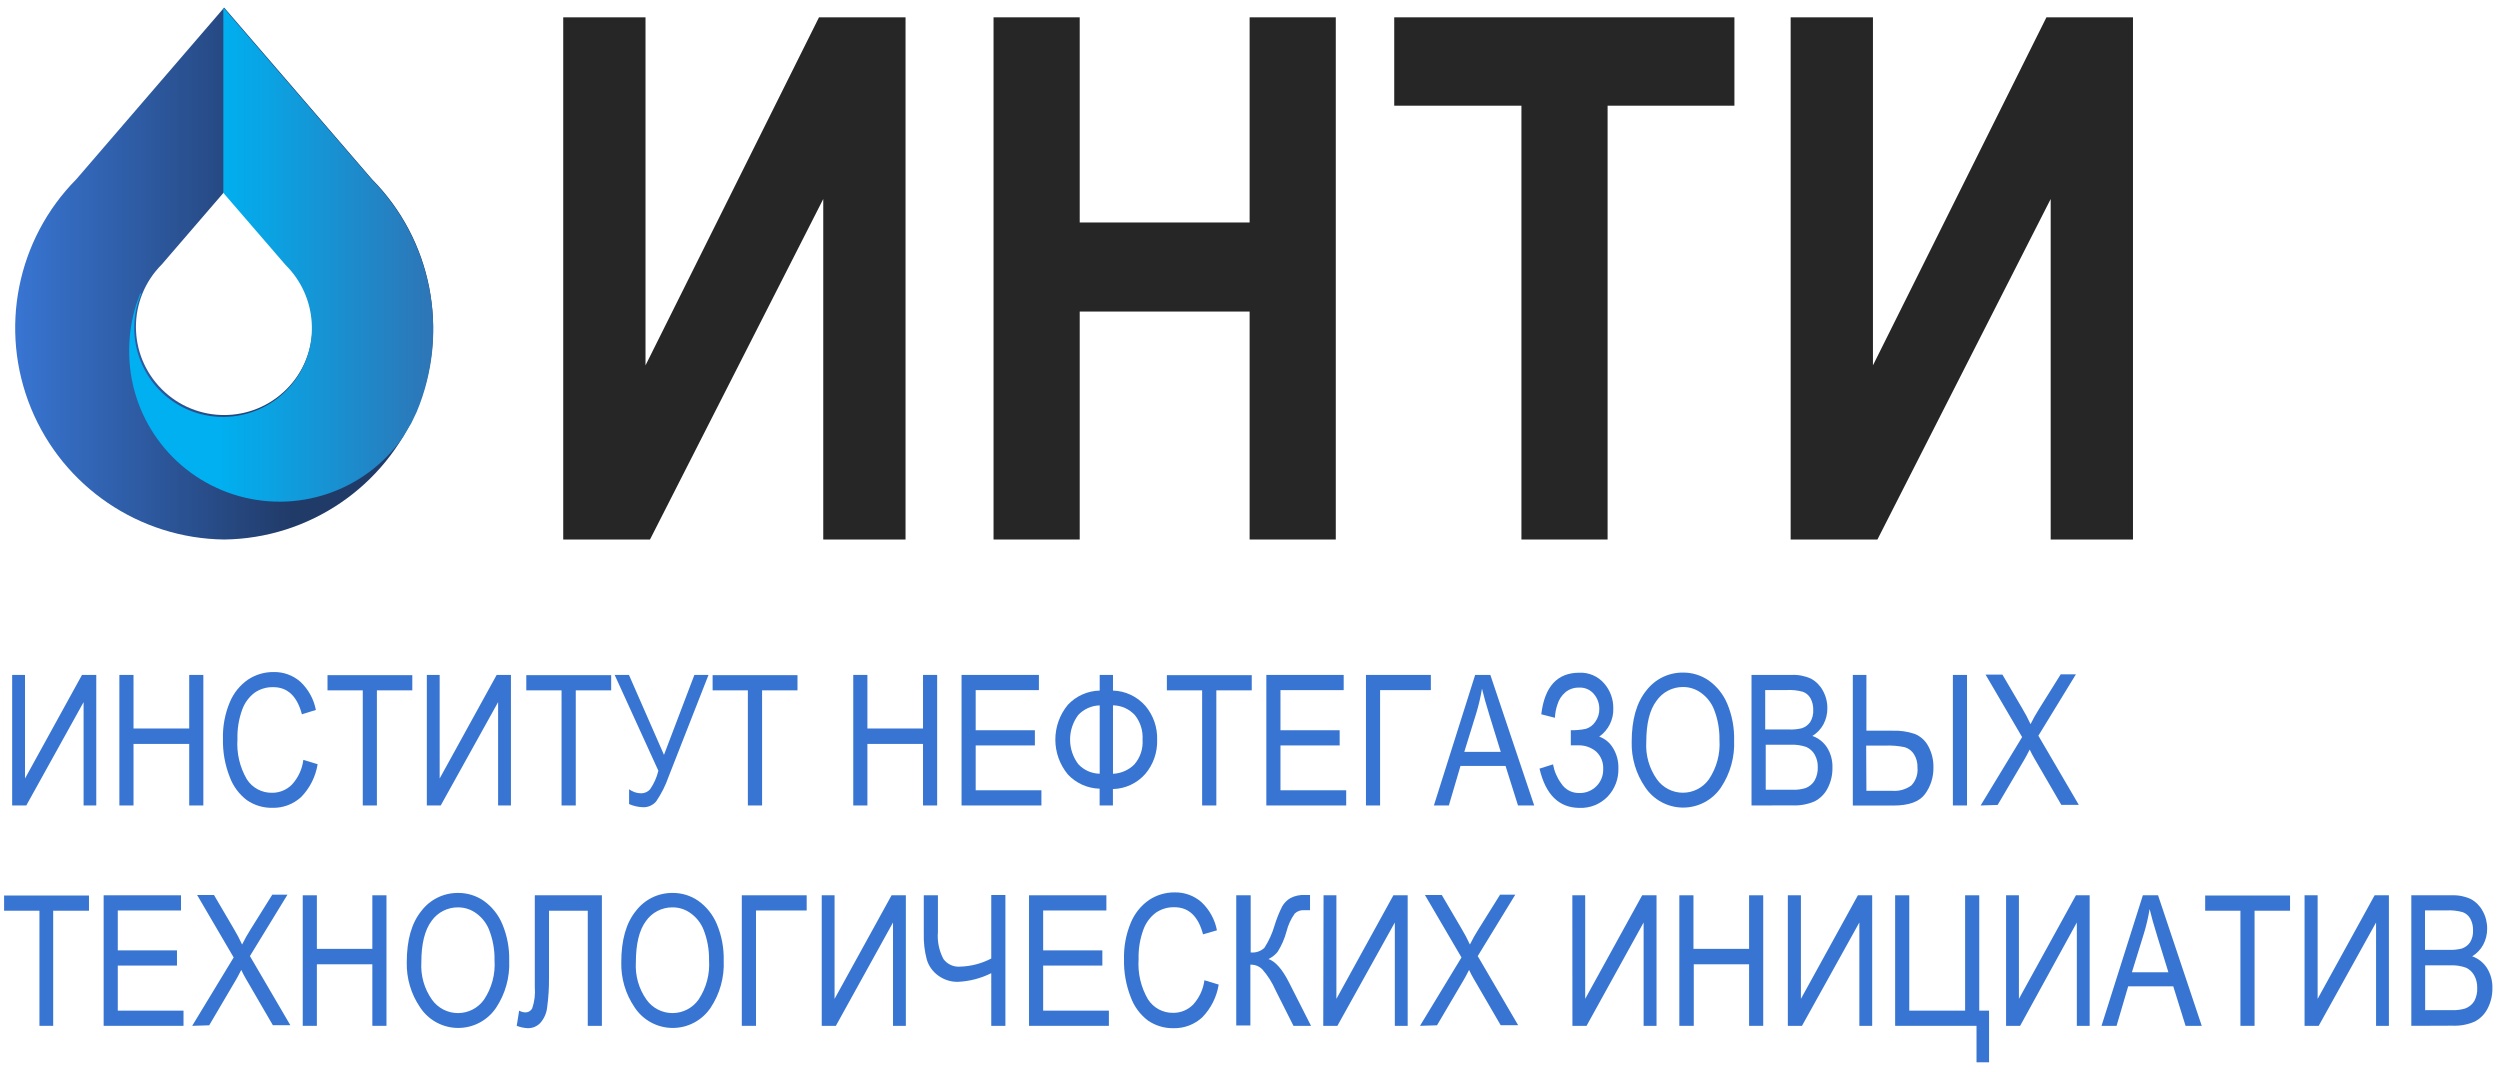
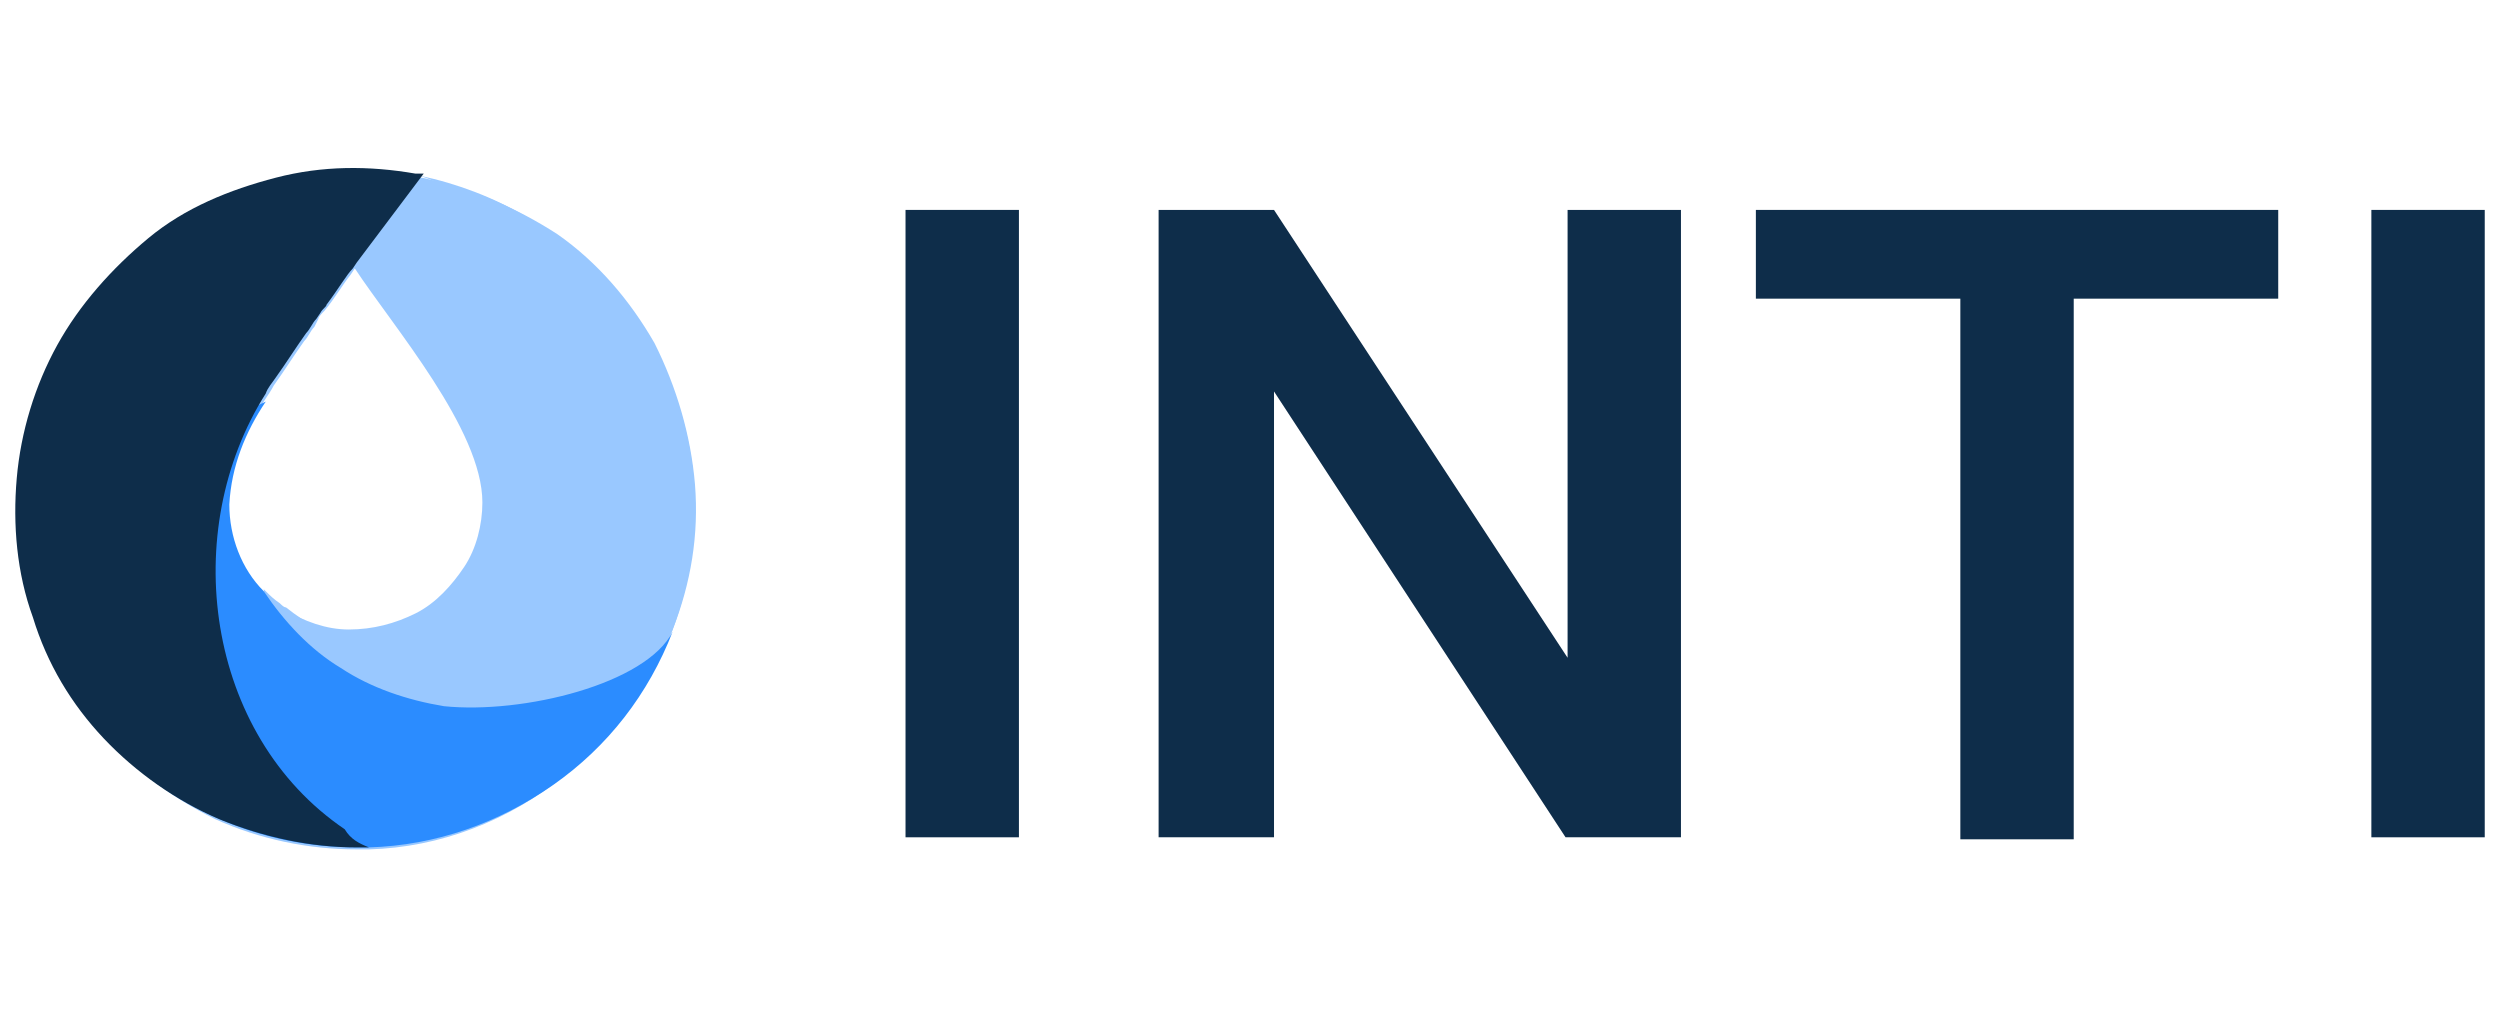
- <svg xmlns="http://www.w3.org/2000/svg" id="Layer_1" data-name="Layer 1" viewBox="0 0 329 141">
-   <defs>
-     <style>.cls-1{fill:url(#Безымянный_градиент);}.cls-2{fill:url(#Безымянный_градиент_2);}.cls-3{isolation:isolate;}.cls-4{fill:#262626;}.cls-5{fill:#3875d2;}</style>
-     <linearGradient id="Безымянный_градиент" x1="1223" y1="618" x2="1168" y2="618" gradientTransform="translate(-1166 -582)" gradientUnits="userSpaceOnUse">
-       <stop offset="0" stop-color="#213b69" />
-       <stop offset="0.34" stop-color="#213b69" />
-       <stop offset="1" stop-color="#3875d2" />
-     </linearGradient>
-     <linearGradient id="Безымянный_градиент_2" x1="-540" y1="301.5" x2="-580" y2="301.5" gradientTransform="matrix(-1, 0, 0, 1, -523, -268)" gradientUnits="userSpaceOnUse">
-       <stop offset="0" stop-color="#00b0f0" />
-       <stop offset="0.3" stop-color="#00b0f0" />
-       <stop offset="1" stop-color="#2e75b6" />
-     </linearGradient>
-   </defs>
-   <path class="cls-1" d="M29.5,25.27,21.29,34.8a11.61,11.61,0,1,0,16.42,0ZM29.5,1,48.95,23.58A27.84,27.84,0,0,1,29.5,71,27.84,27.84,0,0,1,10.05,23.58Z" />
-   <path class="cls-2" d="M29.39,1V25.38l8.2,9.5a11.69,11.69,0,1,1-19,3.74v0h-.14l-.53,1.47A20.13,20.13,0,0,0,17,46,19.79,19.79,0,0,0,53,57.58l1.13-1.89.71-1.49a28.11,28.11,0,0,0-5.93-30.59Z" />
-   <g class="cls-3">
-     <path class="cls-4" d="M74.12,71V2.28H84.95v45.8l22.83-45.8h11.39V71H108.34V26.19L85.54,71Z" />
-     <path class="cls-4" d="M130.75,71V2.28h11.34v27h22.36v-27h11.34V71H164.45V41H142.09V71Z" />
-     <path class="cls-4" d="M200.22,71V13.91H183.48V2.28h44.77V13.91H211.56V71Z" />
-     <path class="cls-4" d="M235.65,71V2.28h10.83v45.8l22.83-45.8H280.7V71H269.87V26.19L247.07,71Z" />
-   </g>
-   <g class="cls-3">
-     <path class="cls-5" d="M1.6,88.82H3.29v13.63l7.5-13.63h1.88V106H11V92.4L3.46,106H1.6Z" />
-     <path class="cls-5" d="M15.71,106V88.82h1.86v7.05H24.9V88.82h1.86V106H24.9V97.9H17.57V106Z" />
-     <path class="cls-5" d="M39.92,100l1.88.57a8,8,0,0,1-2.17,4.32,5.39,5.39,0,0,1-3.78,1.42,5.75,5.75,0,0,1-3.35-1,6.75,6.75,0,0,1-2.27-3.07,12.85,12.85,0,0,1-.89-5,11.64,11.64,0,0,1,.89-4.8,6.78,6.78,0,0,1,2.4-3,6,6,0,0,1,3.38-1,5.18,5.18,0,0,1,3.51,1.27,6.87,6.87,0,0,1,2.05,3.72L39.73,94q-.94-3.57-3.77-3.57a4.15,4.15,0,0,0-2.44.72,4.85,4.85,0,0,0-1.65,2.25,10.38,10.38,0,0,0-.62,3.86,9.22,9.22,0,0,0,1.24,5.3,3.85,3.85,0,0,0,3.3,1.77,3.63,3.63,0,0,0,2.63-1.08A5.86,5.86,0,0,0,39.92,100Z" />
-     <path class="cls-5" d="M47.74,106V90.85H43.1v-2H54.26v2H49.6V106Z" />
-     <path class="cls-5" d="M56.17,88.82h1.69v13.63l7.5-13.63h1.88V106H65.55V92.4L58,106H56.17Z" />
-     <path class="cls-5" d="M73.9,106V90.85H69.26v-2H80.43v2H75.77V106Z" />
-     <path class="cls-5" d="M80.89,88.82h1.88l4.61,10.52,4-10.52h1.86L88,102.18a13.85,13.85,0,0,1-1.66,3.3,2.17,2.17,0,0,1-1.75.75,5.07,5.07,0,0,1-1.8-.41v-1.95a2.7,2.7,0,0,0,1.58.53,1.56,1.56,0,0,0,1.18-.53,7.26,7.26,0,0,0,1.09-2.44Z" />
-     <path class="cls-5" d="M98.42,106V90.85H93.78v-2h11.17v2h-4.66V106Z" />
-     <path class="cls-5" d="M112.29,106V88.82h1.86v7.05h7.32V88.82h1.86V106h-1.86V97.9h-7.32V106Z" />
-     <path class="cls-5" d="M126.54,106V88.82h10.18v2h-8.32V96.1h7.79v2h-7.79V104h8.65v2Z" />
-     <path class="cls-5" d="M144.72,90.88V88.82h1.75v2.06a5.89,5.89,0,0,1,4.25,2,6.57,6.57,0,0,1,1.56,4.48,6.63,6.63,0,0,1-1.55,4.48,5.86,5.86,0,0,1-4.27,2V106h-1.75v-2.21a5.92,5.92,0,0,1-4.17-1.86,7.2,7.2,0,0,1,0-9.19A5.93,5.93,0,0,1,144.72,90.88Zm0,1.95a4,4,0,0,0-2.82,1.26,5.39,5.39,0,0,0,0,6.47,3.92,3.92,0,0,0,2.82,1.26Zm1.75,0v9a4.23,4.23,0,0,0,2.81-1.23,4.49,4.49,0,0,0,1.08-3.27,4.69,4.69,0,0,0-1-3.21A4,4,0,0,0,146.47,92.82Z" />
-     <path class="cls-5" d="M158.2,106V90.85h-4.64v-2h11.17v2h-4.66V106Z" />
-     <path class="cls-5" d="M166.65,106V88.82h10.18v2h-8.32V96.1h7.79v2h-7.79V104h8.65v2Z" />
-     <path class="cls-5" d="M179.76,88.82h8.54v2h-6.68V106h-1.86V88.82Z" />
-     <path class="cls-5" d="M188.7,106l5.43-17.18h2L201.9,106h-2.13l-1.64-5.2H192.2l-1.53,5.2Zm4-7.05h4.8l-1.47-4.76q-.68-2.19-1-3.56a25.33,25.33,0,0,1-.77,3.28Z" />
-     <path class="cls-5" d="M202.6,101.15l1.78-.56a6,6,0,0,0,1.07,2.5,2.72,2.72,0,0,0,2.34,1.27,3.06,3.06,0,0,0,3.19-3.17,2.93,2.93,0,0,0-.91-2.27,3.49,3.49,0,0,0-2.46-.83h-.89v-2a8.13,8.13,0,0,0,2-.18,2.27,2.27,0,0,0,1.21-.91,2.8,2.8,0,0,0,.54-1.72,3,3,0,0,0-.69-1.92,2.37,2.37,0,0,0-2-.87,2.7,2.7,0,0,0-1.75.59,3.35,3.35,0,0,0-1.07,1.63,5.92,5.92,0,0,0-.33,1.75L202.83,94q.66-5.47,5-5.47a4.08,4.08,0,0,1,3.28,1.41,4.88,4.88,0,0,1,1.2,3.27,4.37,4.37,0,0,1-1.85,3.73,3.45,3.45,0,0,1,1.8,1.48,4.84,4.84,0,0,1,.72,2.69,5.17,5.17,0,0,1-1.42,3.73,4.91,4.91,0,0,1-3.71,1.48Q203.8,106.29,202.6,101.15Z" />
-     <path class="cls-5" d="M214.73,97.63q0-4.39,1.93-6.76a6,6,0,0,1,4.82-2.36,5.87,5.87,0,0,1,3.4,1.05,7.13,7.13,0,0,1,2.43,3.06,11.68,11.68,0,0,1,.9,4.79,10.38,10.38,0,0,1-1.73,6.22,6,6,0,0,1-10-.07A10.1,10.1,0,0,1,214.73,97.63Zm1.92,0a7.72,7.72,0,0,0,1.4,4.93,4.2,4.2,0,0,0,6.84,0,8.31,8.31,0,0,0,1.39-5.21,10.38,10.38,0,0,0-.72-4,4.88,4.88,0,0,0-1.66-2.14,4,4,0,0,0-2.42-.8A4.22,4.22,0,0,0,218,92.22Q216.65,94,216.65,97.66Z" />
-     <path class="cls-5" d="M230.5,106V88.82h5.29a5.47,5.47,0,0,1,2.55.5,3.84,3.84,0,0,1,1.54,1.55,4.65,4.65,0,0,1,.6,2.33,4.39,4.39,0,0,1-.52,2.13,4,4,0,0,1-1.45,1.52,3.81,3.81,0,0,1,1.93,1.52,4.71,4.71,0,0,1,.71,2.64,5.65,5.65,0,0,1-.64,2.74,3.94,3.94,0,0,1-1.71,1.71,6.64,6.64,0,0,1-2.93.53Zm1.86-10h3.05a6.17,6.17,0,0,0,1.7-.16,2.13,2.13,0,0,0,1.12-.83,2.77,2.77,0,0,0,.39-1.58,3,3,0,0,0-.36-1.54,1.9,1.9,0,0,0-1-.85,6.57,6.57,0,0,0-2.13-.23h-2.83V96Zm0,7.93h3.51a5.14,5.14,0,0,0,1.71-.21,2.34,2.34,0,0,0,1.22-1,3.38,3.38,0,0,0,.42-1.75,3.19,3.19,0,0,0-.4-1.65,2.39,2.39,0,0,0-1.07-1,5.38,5.38,0,0,0-2.12-.31h-3.26V104Z" />
-     <path class="cls-5" d="M243.76,88.82h1.86v7.34H249a8.24,8.24,0,0,1,3,.43,3.5,3.5,0,0,1,1.77,1.62,5.61,5.61,0,0,1,.67,2.8,5.73,5.73,0,0,1-1.11,3.49q-1.11,1.51-4.15,1.51h-5.35V88.82Zm1.86,15.25H249a3.77,3.77,0,0,0,2.54-.71,3,3,0,0,0,.8-2.35,3.08,3.08,0,0,0-.47-1.77,2.17,2.17,0,0,0-1.21-.91,10.67,10.67,0,0,0-2.57-.21h-2.5ZM257,106V88.82h1.86V106Z" />
-     <path class="cls-5" d="M260.65,106l5.46-9-4.81-8.22h2.22l2.58,4.4a20.54,20.54,0,0,1,1.12,2.12,20.62,20.62,0,0,1,1.12-2l2.85-4.56h2l-4.94,8.08,5.32,9.1h-2.3l-3.56-6.13q-.3-.51-.6-1.15-.48.94-.69,1.29l-3.53,6Z" />
-   </g>
-   <g class="cls-3">
-     <path class="cls-5" d="M5.19,135V119.85H.54v-2H11.71v2H7V135Z" />
-     <path class="cls-5" d="M13.64,135V117.82H23.82v2H15.5v5.25h7.79v2H15.5V133h8.65v2Z" />
-     <path class="cls-5" d="M25.29,135l5.46-9-4.81-8.22h2.22l2.58,4.4a20.54,20.54,0,0,1,1.12,2.12,20.62,20.62,0,0,1,1.12-2l2.85-4.56h2l-4.94,8.08,5.32,9.1h-2.3l-3.56-6.13q-.3-.51-.6-1.15-.48.94-.69,1.29l-3.53,6Z" />
-     <path class="cls-5" d="M39.84,135V117.82H41.7v7.05H49v-7.05h1.86V135H49v-8.1H41.7V135Z" />
-     <path class="cls-5" d="M53.53,126.63q0-4.39,1.93-6.76a6,6,0,0,1,4.82-2.36,5.87,5.87,0,0,1,3.4,1.05,7.13,7.13,0,0,1,2.43,3.06,11.68,11.68,0,0,1,.9,4.79,10.38,10.38,0,0,1-1.73,6.22,6,6,0,0,1-10-.07A10.11,10.11,0,0,1,53.53,126.63Zm1.92,0a7.72,7.72,0,0,0,1.4,4.93,4.2,4.2,0,0,0,6.84,0,8.31,8.31,0,0,0,1.39-5.21,10.38,10.38,0,0,0-.72-4,4.88,4.88,0,0,0-1.66-2.14,4,4,0,0,0-2.42-.8,4.22,4.22,0,0,0-3.47,1.76Q55.44,123,55.45,126.66Z" />
-     <path class="cls-5" d="M70.39,117.82h8.82V135H77.35V119.85h-5.1v8.85A26.87,26.87,0,0,1,72,132.6a3.64,3.64,0,0,1-.88,2,2.2,2.2,0,0,1-1.66.71A4.73,4.73,0,0,1,68,135l.32-2a1.79,1.79,0,0,0,.78.23,1,1,0,0,0,.95-.56,6.89,6.89,0,0,0,.33-2.75V117.82Z" />
-     <path class="cls-5" d="M81.76,126.63q0-4.39,1.93-6.76a6,6,0,0,1,4.82-2.36,5.87,5.87,0,0,1,3.4,1.05,7.13,7.13,0,0,1,2.43,3.06,11.68,11.68,0,0,1,.9,4.79,10.38,10.38,0,0,1-1.73,6.22,6,6,0,0,1-10-.07A10.1,10.1,0,0,1,81.76,126.63Zm1.92,0a7.72,7.72,0,0,0,1.4,4.93,4.2,4.2,0,0,0,6.84,0,8.31,8.31,0,0,0,1.39-5.21,10.38,10.38,0,0,0-.72-4,4.88,4.88,0,0,0-1.66-2.14,4,4,0,0,0-2.42-.8A4.22,4.22,0,0,0,85,121.22Q83.68,123,83.68,126.66Z" />
-     <path class="cls-5" d="M97.62,117.82h8.54v2H99.49V135H97.62V117.82Z" />
-     <path class="cls-5" d="M108.14,117.82h1.69v13.63l7.5-13.63h1.88V135h-1.69V121.4L110,135h-1.86Z" />
-     <path class="cls-5" d="M132.31,135h-1.86v-6.93a10.92,10.92,0,0,1-4.4,1.14,4.24,4.24,0,0,1-2.56-.81,4,4,0,0,1-1.52-2.1,11.91,11.91,0,0,1-.4-3.43v-5.05h1.86v4.84a6.42,6.42,0,0,0,.73,3.55,2.47,2.47,0,0,0,2.16,1,9.41,9.41,0,0,0,4.13-1.07v-8.36h1.86V135Z" />
-     <path class="cls-5" d="M135.42,135V117.82H145.6v2h-8.32v5.25h7.79v2h-7.79V133h8.65v2Z" />
-     <path class="cls-5" d="M158.5,129l1.88.57a8,8,0,0,1-2.17,4.32,5.39,5.39,0,0,1-3.78,1.42,5.75,5.75,0,0,1-3.35-1,6.75,6.75,0,0,1-2.27-3.07,12.85,12.85,0,0,1-.89-5,11.64,11.64,0,0,1,.89-4.8,6.78,6.78,0,0,1,2.4-3,6,6,0,0,1,3.38-1,5.18,5.18,0,0,1,3.51,1.27,6.87,6.87,0,0,1,2.05,3.72l-1.83.53q-.94-3.57-3.77-3.57a4.15,4.15,0,0,0-2.44.72,4.85,4.85,0,0,0-1.65,2.25,10.38,10.38,0,0,0-.62,3.86,9.22,9.22,0,0,0,1.24,5.3,3.85,3.85,0,0,0,3.3,1.77,3.63,3.63,0,0,0,2.63-1.08A5.86,5.86,0,0,0,158.5,129Z" />
-     <path class="cls-5" d="M162.73,117.82h1.86v7.52a2.27,2.27,0,0,0,1.8-.6,11.07,11.07,0,0,0,1.33-2.91,16.54,16.54,0,0,1,1-2.52,3,3,0,0,1,1.11-1.13,3.75,3.75,0,0,1,1.88-.4c.23,0,.46,0,.69,0v2h-.8a1.64,1.64,0,0,0-1.21.44,7,7,0,0,0-1.08,2.34,9.81,9.81,0,0,1-1.18,2.71,3.56,3.56,0,0,1-1.2.94q1.37.46,2.7,3.07l2.9,5.72h-2.31l-2.35-4.67a10.45,10.45,0,0,0-1.78-2.8,2.06,2.06,0,0,0-1.35-.58h-.19v8h-1.86V117.82Z" />
-     <path class="cls-5" d="M174.18,117.82h1.69v13.63l7.5-13.63h1.88V135h-1.69V121.4L176,135h-1.86Z" />
-     <path class="cls-5" d="M186.87,135l5.46-9-4.81-8.22h2.22l2.58,4.4a20.54,20.54,0,0,1,1.12,2.12,20.62,20.62,0,0,1,1.12-2l2.85-4.56h2l-4.94,8.08,5.32,9.1h-2.3l-3.56-6.13q-.3-.51-.6-1.15-.48.94-.69,1.29l-3.53,6Z" />
-     <path class="cls-5" d="M206.92,117.82h1.69v13.63l7.5-13.63H218V135H216.3V121.4L208.79,135h-1.86Z" />
-     <path class="cls-5" d="M221,135V117.82h1.86v7.05h7.32v-7.05h1.86V135h-1.86v-8.1H222.9V135Z" />
-     <path class="cls-5" d="M235.27,117.82H237v13.63l7.5-13.63h1.88V135h-1.69V121.4L237.14,135h-1.86V117.82Z" />
-     <path class="cls-5" d="M249.4,117.82h1.86V133h7.35V117.82h1.86V133h1.29v6.8h-1.65V135H249.4Z" />
-     <path class="cls-5" d="M264,117.82h1.69v13.63l7.5-13.63H275V135h-1.69V121.4L265.85,135H264V117.82Z" />
-     <path class="cls-5" d="M276.56,135,282,117.82h2L289.75,135h-2.13L286,129.8h-5.93l-1.53,5.2Zm4-7.05h4.8l-1.47-4.76q-.68-2.19-1-3.56a25.33,25.33,0,0,1-.77,3.28Z" />
-     <path class="cls-5" d="M294.84,135V119.85H290.2v-2h11.17v2H296.7V135Z" />
-     <path class="cls-5" d="M303.28,117.82H305v13.63l7.5-13.63h1.88V135h-1.69V121.4L305.14,135h-1.86V117.82Z" />
-     <path class="cls-5" d="M317.33,135V117.82h5.29a5.47,5.47,0,0,1,2.55.5,3.84,3.84,0,0,1,1.54,1.55,4.65,4.65,0,0,1,.6,2.33,4.39,4.39,0,0,1-.52,2.13,4,4,0,0,1-1.45,1.52,3.81,3.81,0,0,1,1.93,1.52A4.71,4.71,0,0,1,328,130a5.65,5.65,0,0,1-.64,2.74,3.94,3.94,0,0,1-1.71,1.71,6.64,6.64,0,0,1-2.93.53Zm1.86-10h3.05a6.17,6.17,0,0,0,1.7-.16,2.13,2.13,0,0,0,1.12-.83,2.77,2.77,0,0,0,.39-1.58,3,3,0,0,0-.36-1.54,1.9,1.9,0,0,0-1-.85,6.57,6.57,0,0,0-2.13-.23h-2.83V125Zm0,7.93h3.51a5.14,5.14,0,0,0,1.71-.21,2.34,2.34,0,0,0,1.22-1A3.38,3.38,0,0,0,326,130a3.19,3.19,0,0,0-.4-1.65,2.39,2.39,0,0,0-1.07-1,5.38,5.38,0,0,0-2.12-.31h-3.26V133Z" />
-   </g>
+ <svg xmlns="http://www.w3.org/2000/svg" width="86" height="35" viewBox="0 0 86 35" fill="none">
+   <path d="M35.051 28.803H31.15V7.221H35.051V28.803Z" fill="#0E2D4A" />
+   <path d="M57.825 28.803H53.855L43.826 13.466V28.803H39.856V7.221H43.826L53.925 22.627V7.221H57.825V28.803Z" fill="#0E2D4A" />
+   <path d="M78.371 10.274H71.336V28.872H67.436V10.274H60.402V7.221H78.371V10.274V10.274Z" fill="#0E2D4A" />
+   <path d="M85.475 28.803H81.575V7.221H85.475V28.803Z" fill="#0E2D4A" />
+   <path d="M14.505 6.111H14.226C11.858 5.694 9.42 6.041 7.261 7.013C5.102 8.054 3.291 9.719 2.107 11.801C0.923 13.883 0.366 16.312 0.645 18.671C0.854 21.031 1.829 23.321 3.431 25.125C4.545 26.444 5.868 27.415 7.401 28.178C8.933 28.872 10.604 29.219 12.276 29.219H12.694C15.131 29.15 17.499 28.248 19.45 26.652C21.121 25.333 22.375 23.598 23.141 21.655C23.767 20.059 24.046 18.394 23.907 16.659C23.767 14.993 23.28 13.328 22.514 11.801C21.678 10.344 20.564 9.025 19.171 8.054C17.778 7.152 16.176 6.458 14.505 6.111ZM7.818 17.283C7.958 16.034 8.376 14.855 9.072 13.814C9.211 13.605 9.351 13.397 9.42 13.258C9.769 12.773 10.117 12.218 10.465 11.732C10.604 11.593 10.674 11.385 10.813 11.246L10.953 10.968C10.953 10.899 11.092 10.76 11.162 10.691C11.51 10.274 11.788 9.789 12.067 9.442L12.206 9.234C13.53 11.246 16.594 14.785 16.594 17.283C16.594 18.047 16.385 18.88 15.967 19.504C15.549 20.129 14.992 20.753 14.296 21.1C13.599 21.447 12.833 21.655 11.997 21.655C11.231 21.655 10.465 21.378 9.769 20.961C9.699 20.892 9.629 20.892 9.56 20.823C9.351 20.684 9.211 20.545 9.072 20.406L9.002 20.337C8.236 19.504 7.818 18.394 7.818 17.283Z" fill="#99C8FF" />
+   <path fill-rule="evenodd" clip-rule="evenodd" d="M23.907 17.493C23.907 18.881 23.628 20.338 23.141 21.657C22.375 23.6 21.121 25.335 19.45 26.653L9.421 23.184L9.072 20.269L9.142 20.338C9.281 20.477 9.421 20.616 9.629 20.755C9.699 20.824 9.769 20.894 9.838 20.894C10.535 21.449 11.371 21.934 12.276 22.143C13.181 22.42 14.087 22.49 15.062 22.351C16.873 22.004 18.405 21.032 19.45 19.506C20.494 18.048 20.912 16.175 20.564 14.44C20.285 12.566 19.519 10.762 18.405 9.235C17.5 7.778 16.107 6.598 14.435 6.043C17.082 6.598 19.45 7.986 21.191 10.068C23.002 12.219 23.907 14.856 23.907 17.493Z" fill="#99C8FF" />
+   <path fill-rule="evenodd" clip-rule="evenodd" d="M23.141 21.726C22.305 23.877 20.913 25.681 19.032 27C17.151 28.318 14.992 29.081 12.694 29.151H12.276C10.605 29.151 8.933 28.804 7.401 28.11C5.869 27.416 4.476 26.375 3.431 25.056L5.729 15.411L9.142 13.815C8.446 14.855 7.958 16.035 7.889 17.354C7.889 18.464 8.306 19.574 9.073 20.338C9.769 21.378 10.674 22.35 11.719 22.975C12.764 23.669 14.017 24.085 15.271 24.293C17.987 24.571 22.236 23.53 23.141 21.726Z" fill="#2B8CFF" />
+   <path d="M12.694 29.151H12.276C10.674 29.151 9.073 28.804 7.54 28.179C6.078 27.555 4.685 26.583 3.57 25.403C2.456 24.224 1.62 22.836 1.133 21.24C0.576 19.713 0.436 18.047 0.576 16.451C0.715 14.855 1.202 13.259 1.969 11.871C2.735 10.483 3.849 9.234 5.103 8.193C6.356 7.152 7.889 6.528 9.49 6.112C11.092 5.695 12.694 5.695 14.296 5.973H14.575L12.276 9.026L12.137 9.234C11.928 9.443 11.649 9.928 11.232 10.483C11.232 10.553 11.092 10.622 11.023 10.761L10.883 10.969C10.744 11.108 10.674 11.316 10.535 11.455C10.187 11.941 9.839 12.496 9.49 12.982C9.351 13.19 9.212 13.329 9.142 13.537C6.147 18.256 7.053 25.265 11.858 28.526C12.067 28.873 12.346 29.012 12.694 29.151Z" fill="#0E2D4A" />
</svg>
